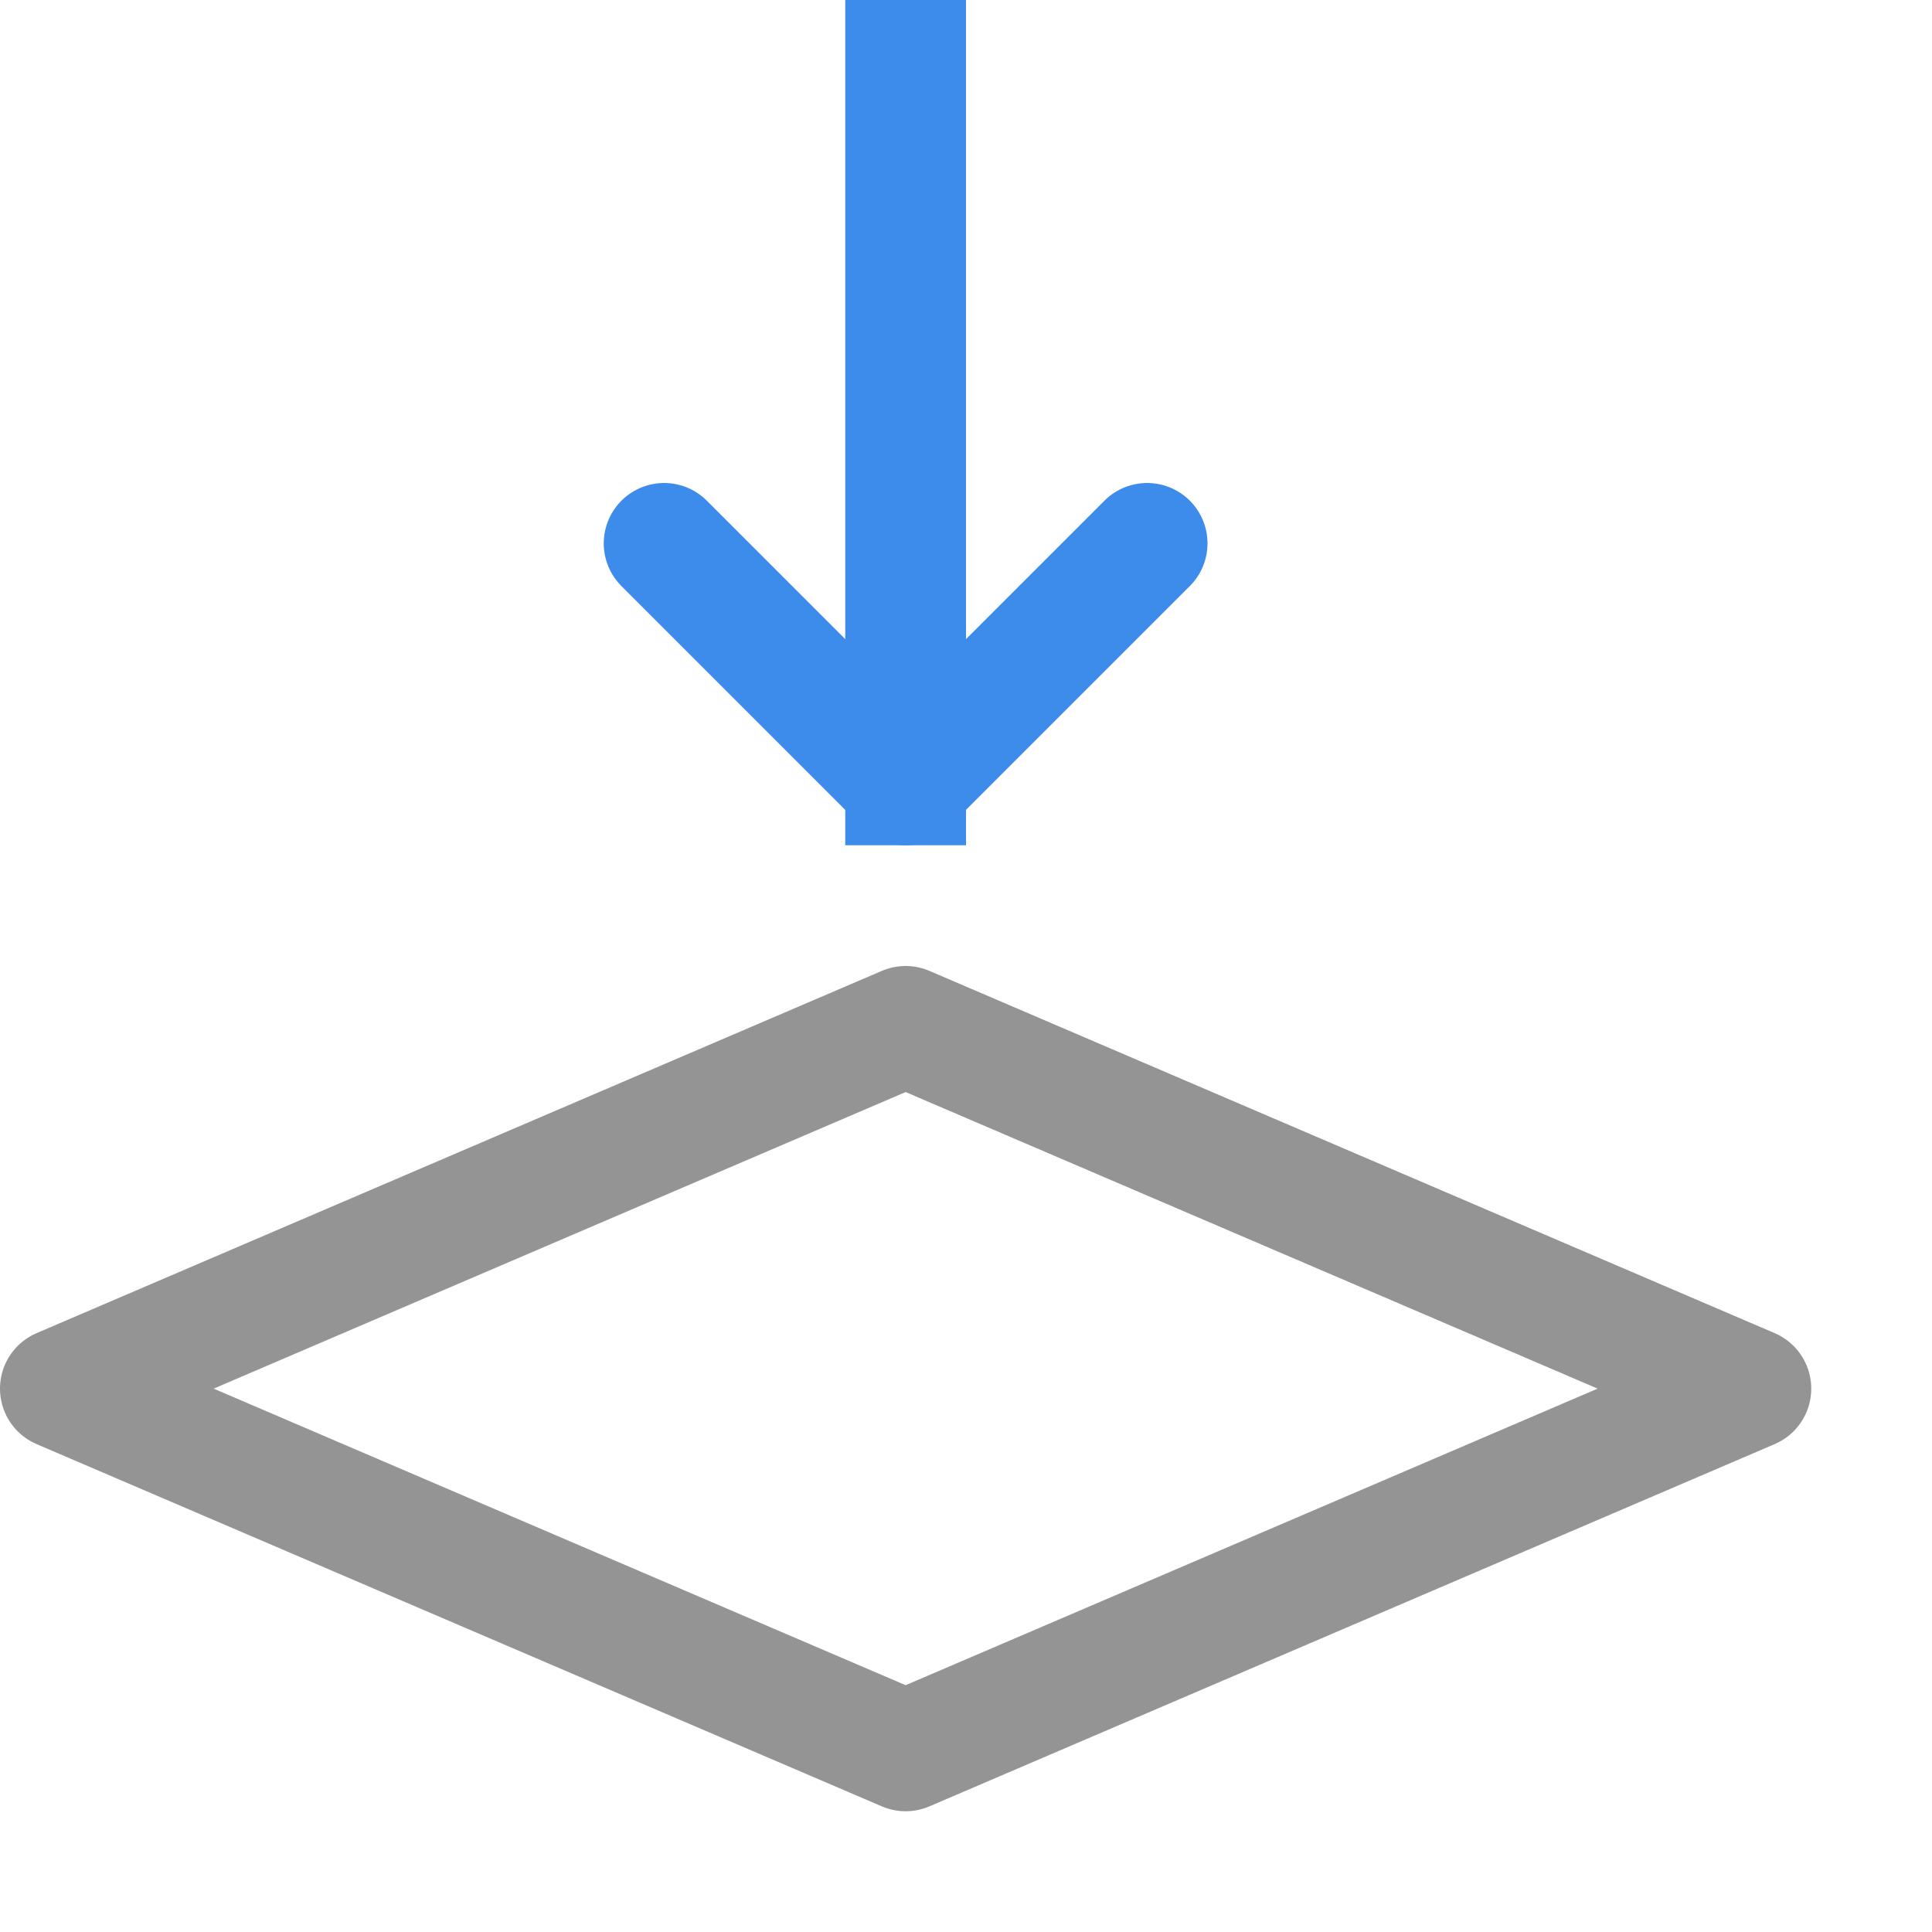
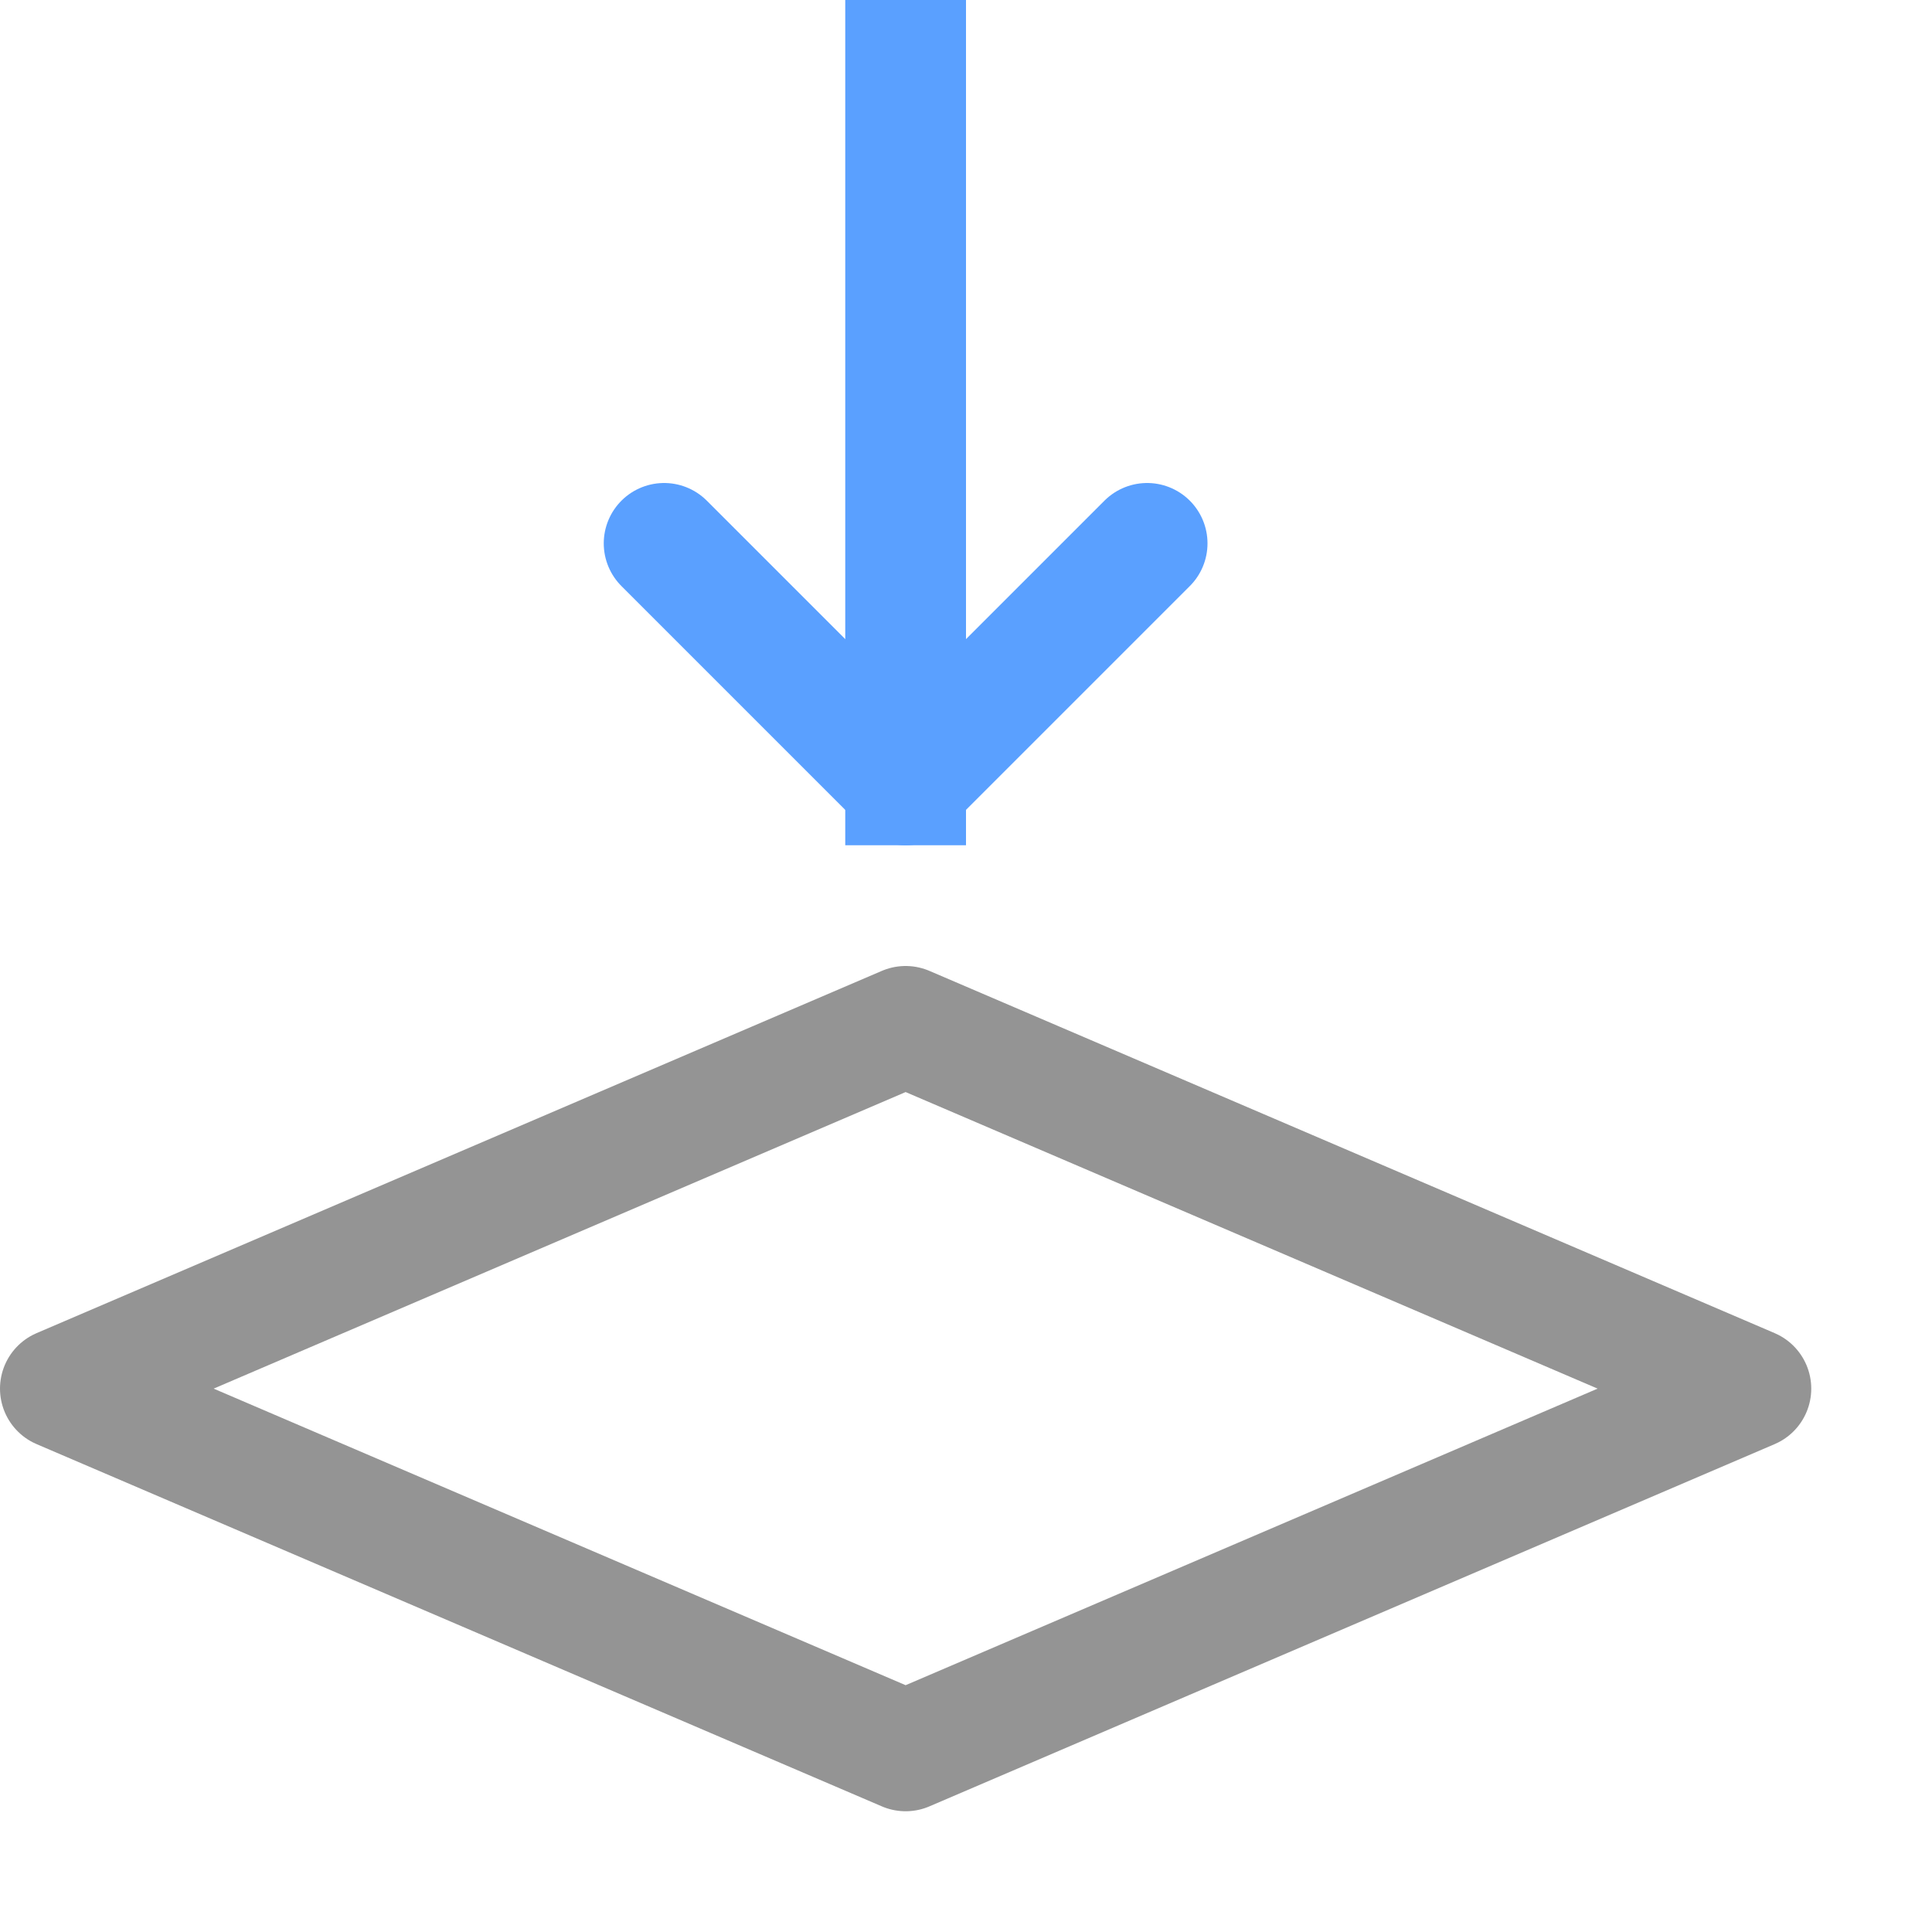
<svg xmlns="http://www.w3.org/2000/svg" id="a" viewBox="0 0 16 16">
  <polygon points="14.5 11.5 7.5 14.5 .5 11.5 7.5 8.5 14.5 11.5" style="fill:none; stroke:#949494; stroke-linejoin:round;" />
-   <line x1="7.5" y1=".5" x2="7.5" y2="6.5" style="fill:none; stroke:#3D8BEA; stroke-linecap:square; stroke-miterlimit:10;" />
-   <polyline points="9.5 4.5 7.5 6.5 5.5 4.5" style="fill:none; stroke:#3D8BEA; stroke-linecap:round; stroke-linejoin:round;" />
+   <line x1="7.5" y1=".5" x2="7.5" y2="6.5" style="fill:none; stroke:#5AA0FF; stroke-linecap:square; stroke-miterlimit:10;" />
+   <polyline points="9.5 4.5 7.5 6.5 5.5 4.5" style="fill:none; stroke:#5AA0FF; stroke-linecap:round; stroke-linejoin:round;" />
</svg>
